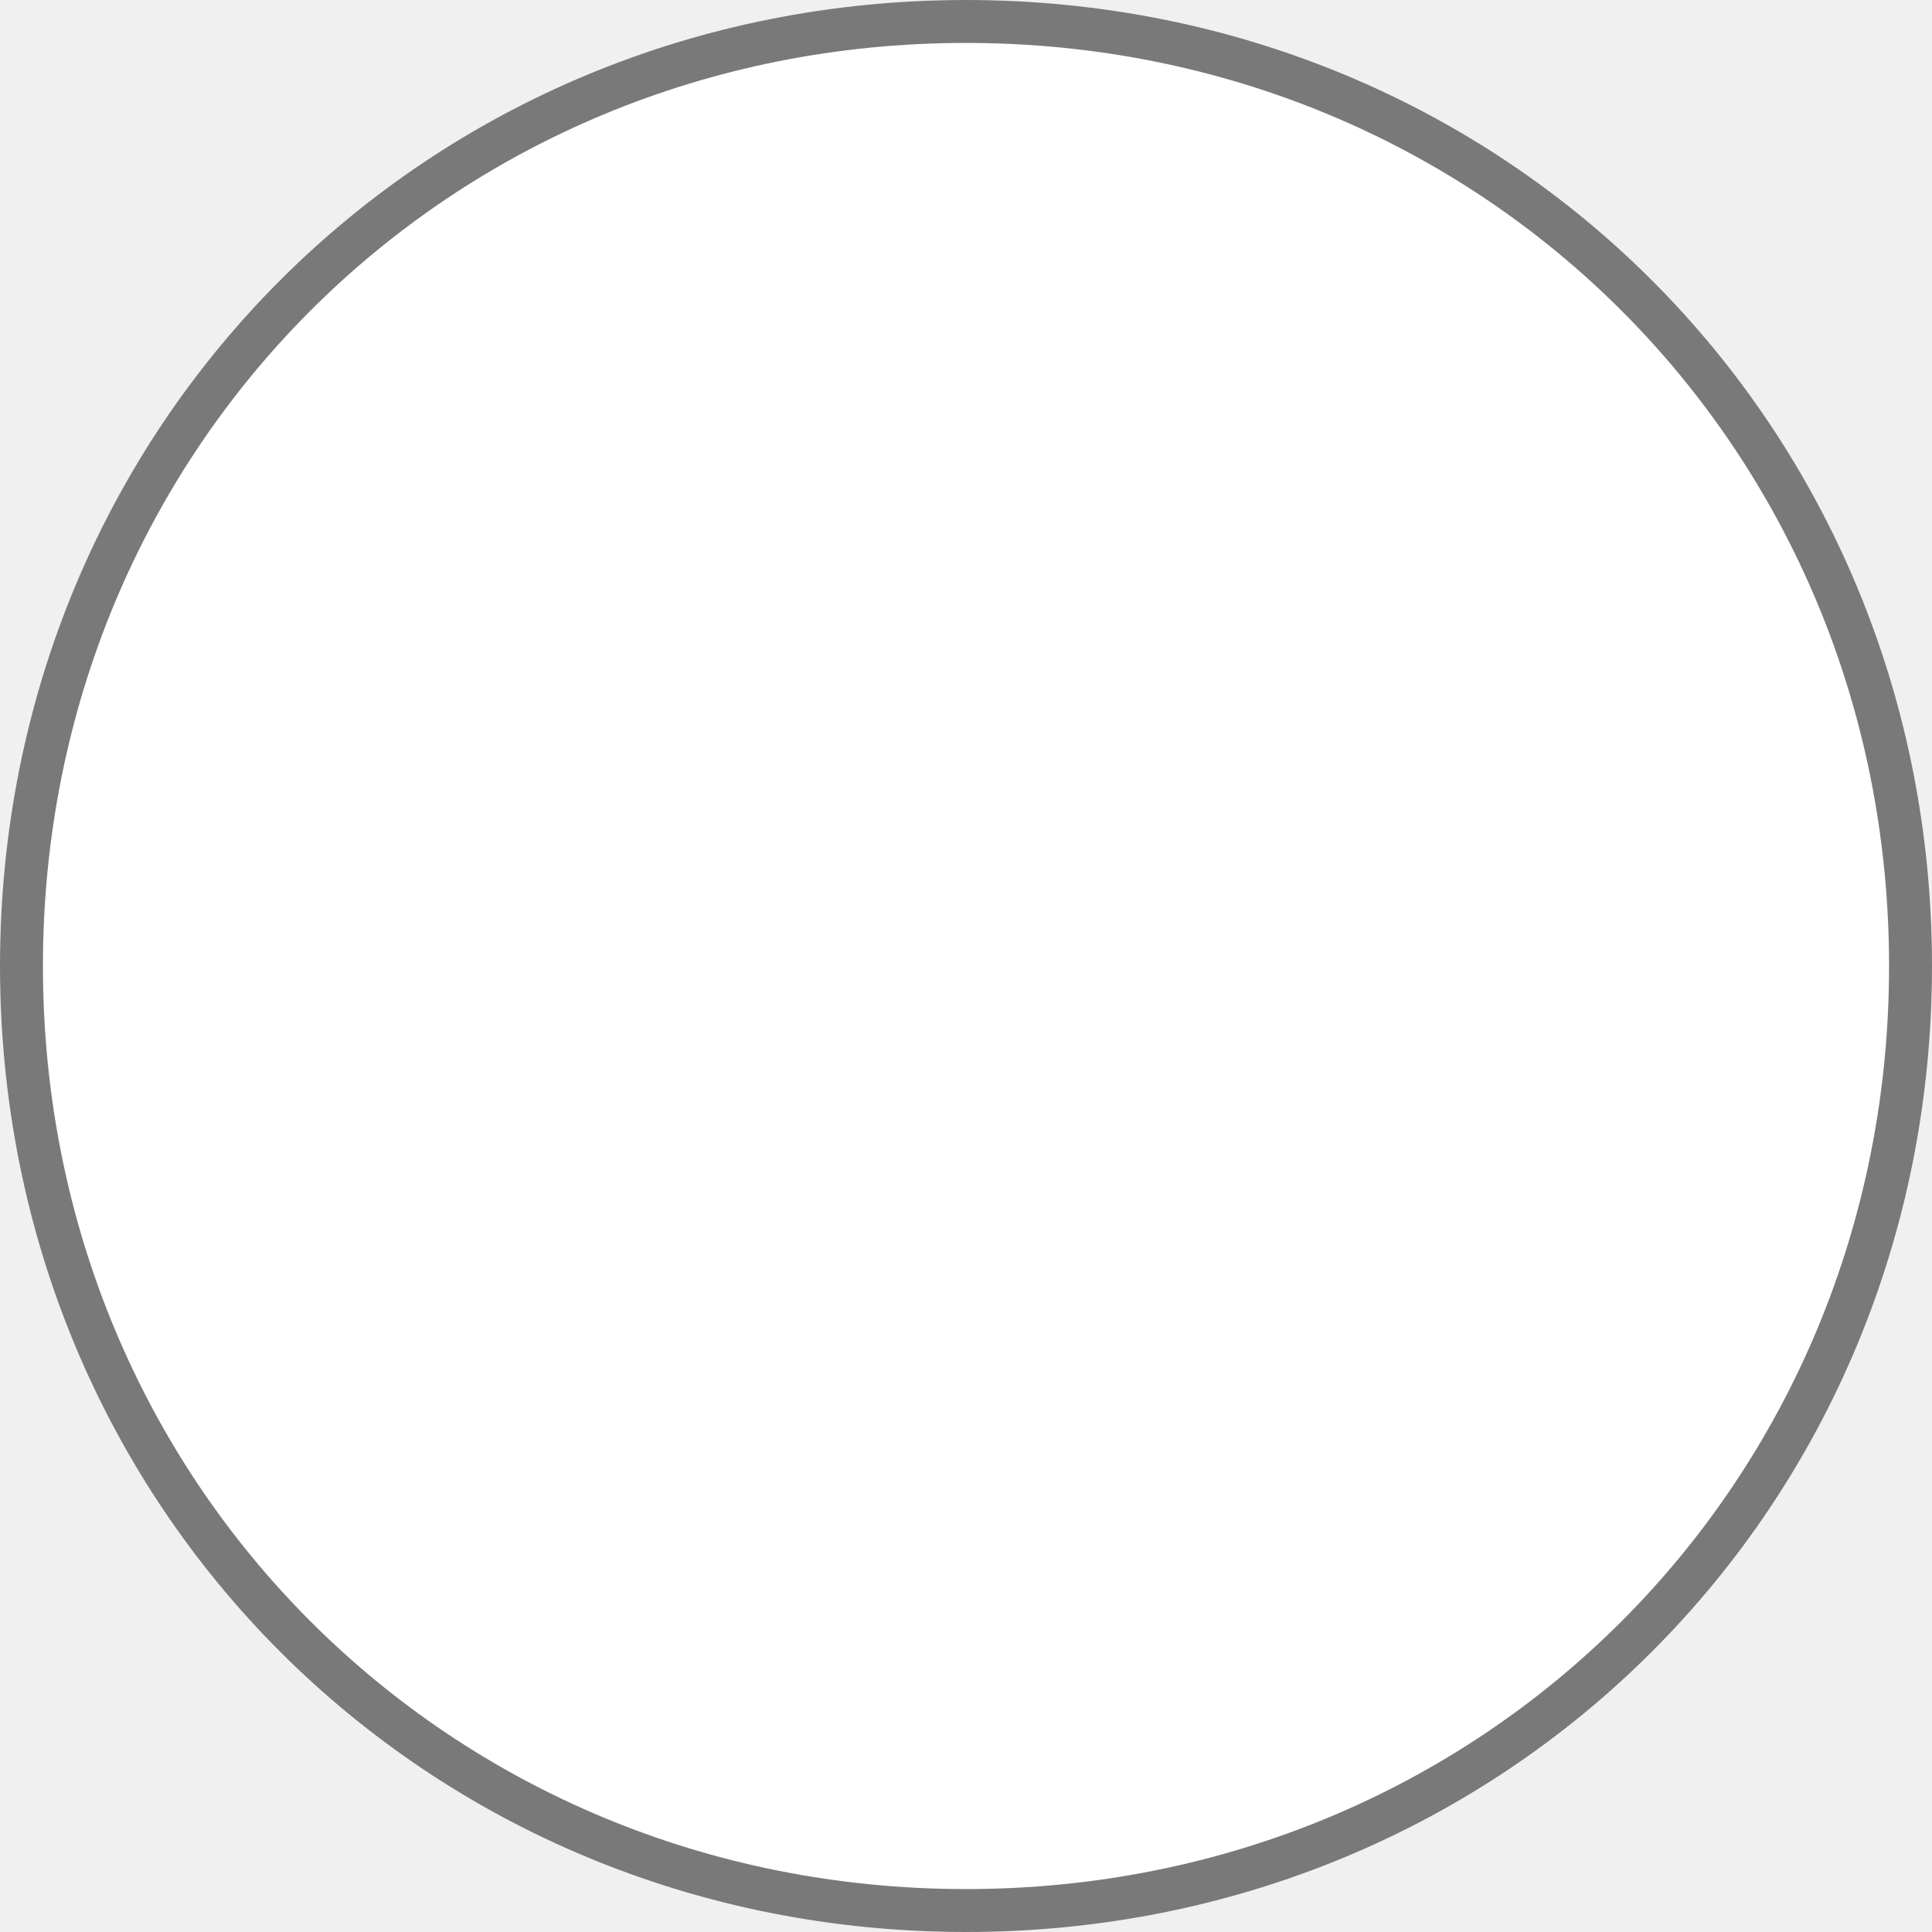
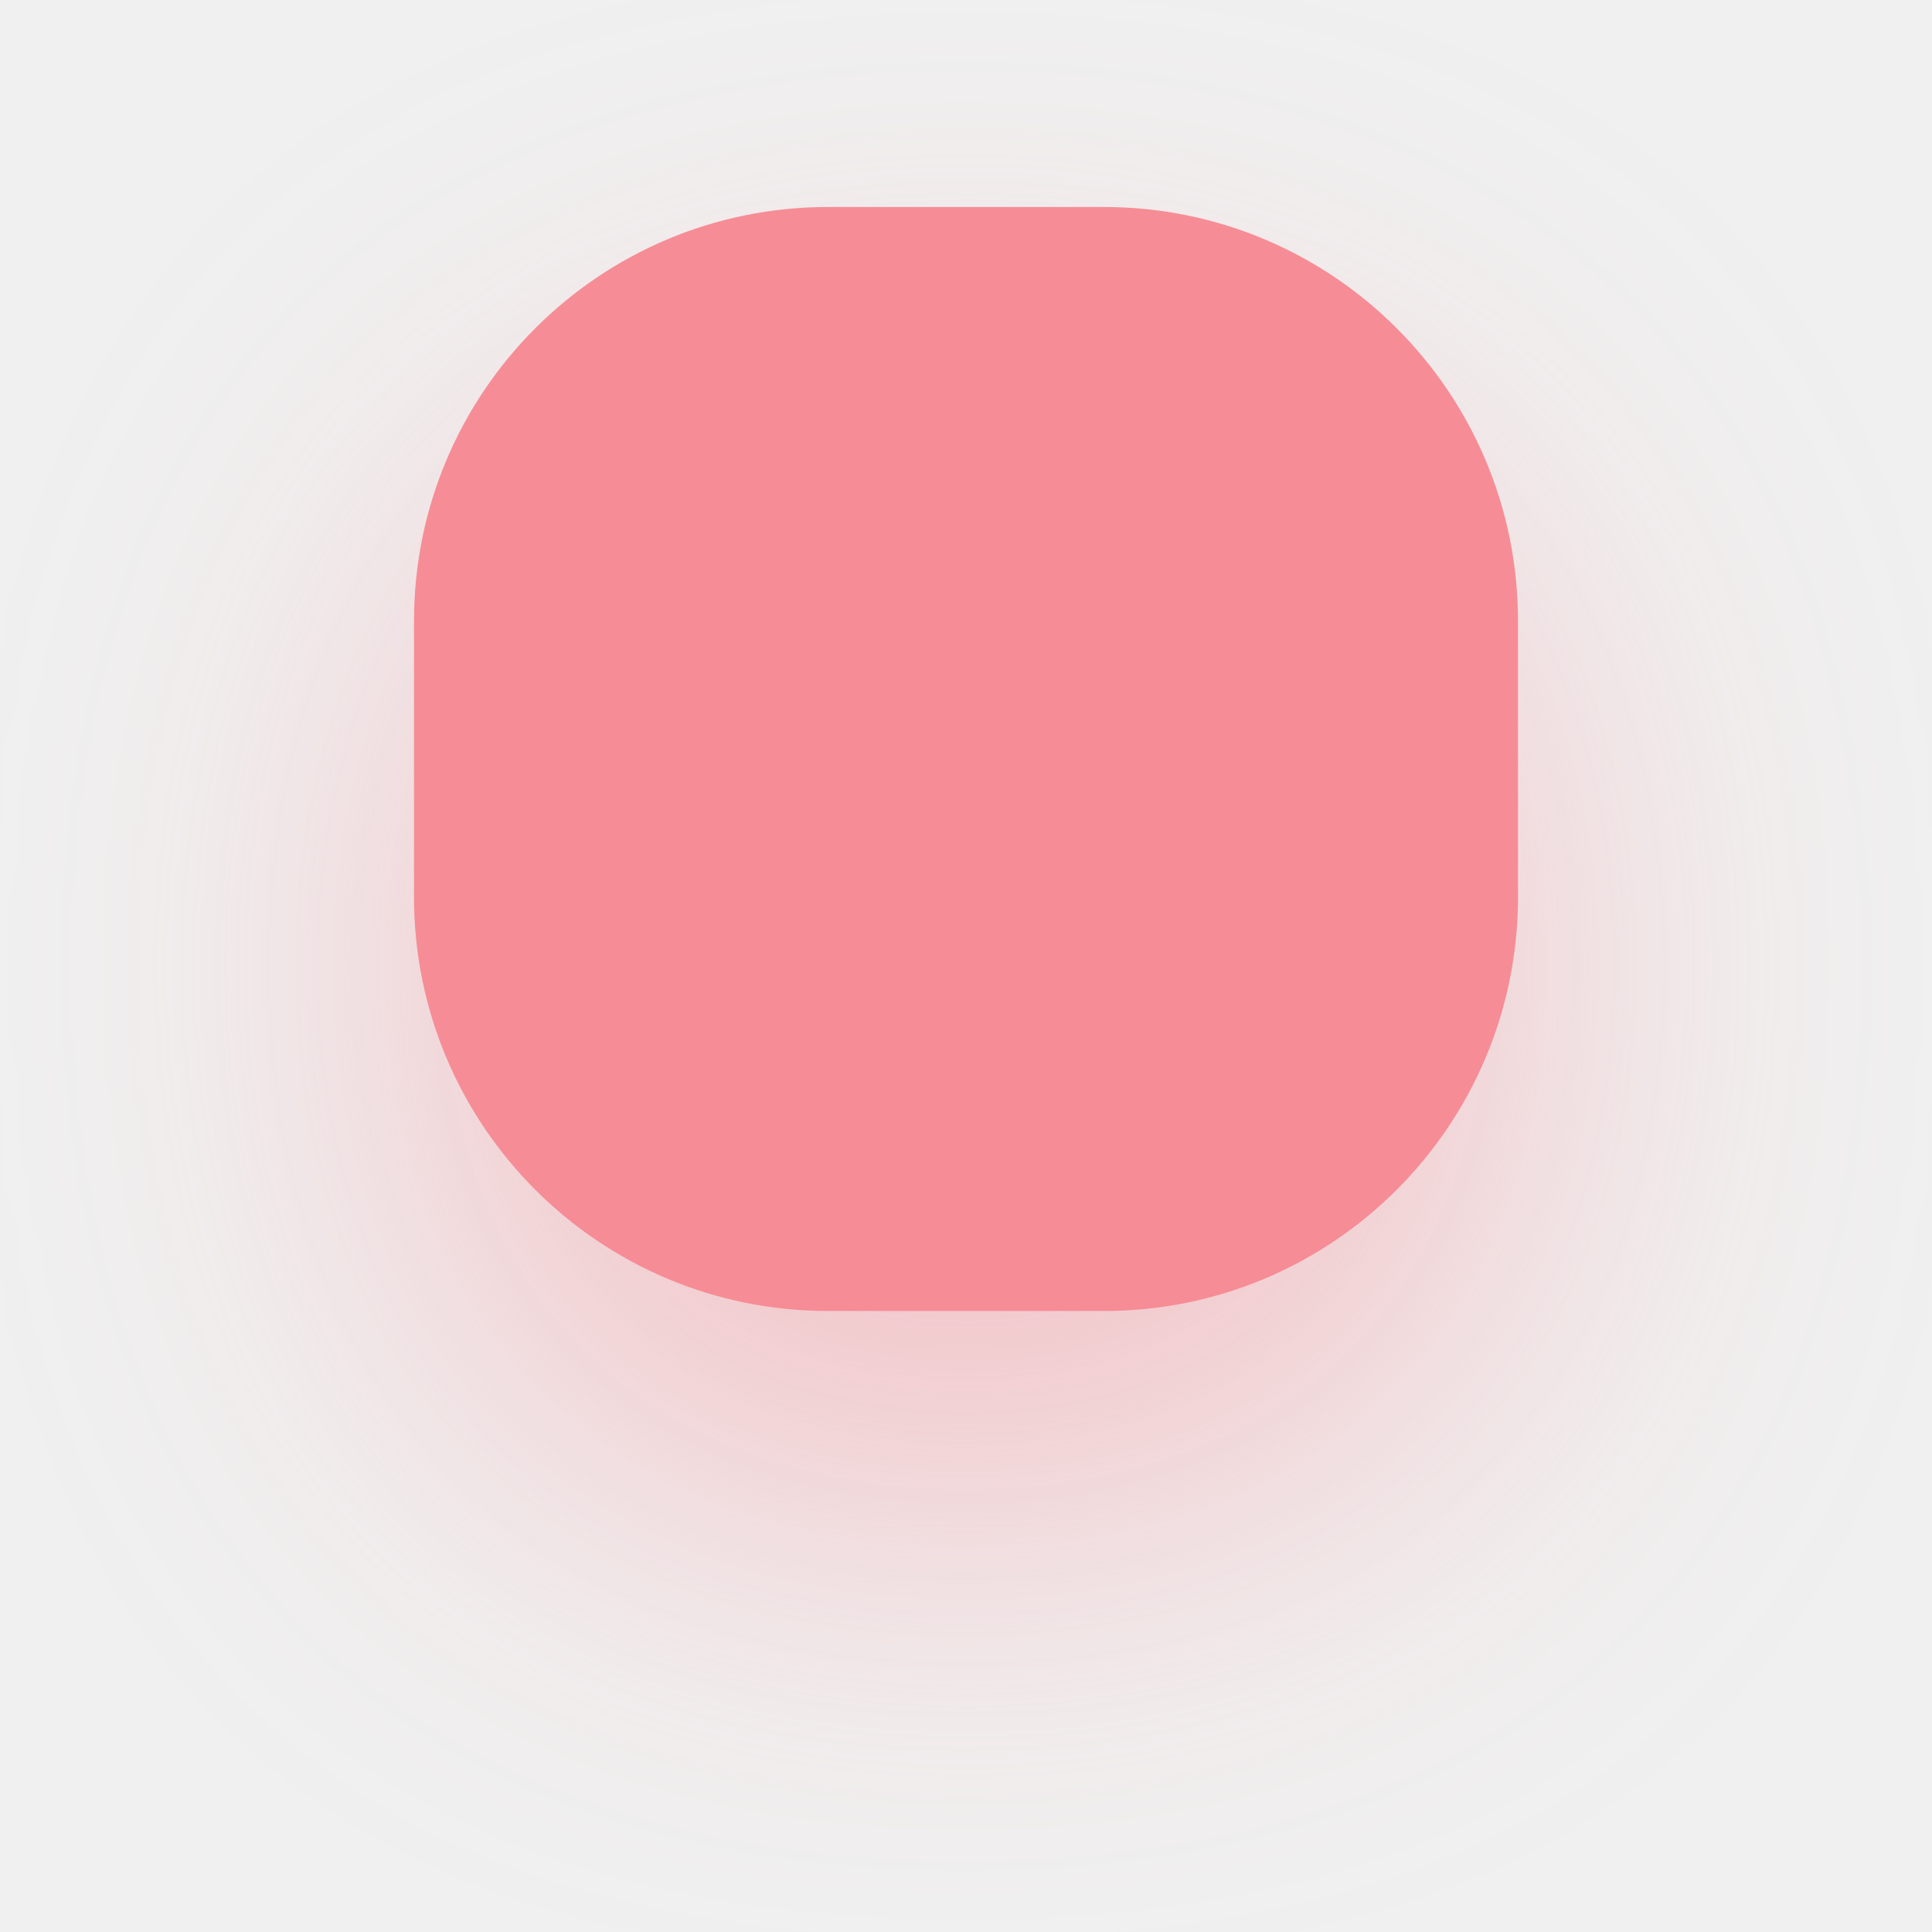
- <svg xmlns="http://www.w3.org/2000/svg" version="1.1" width="45px" height="45px">
-   <g transform="matrix(1 0 0 1 -458 -118 )">
-     <path d="M 480.5 118  C 493.1 118  503 127.9  503 140.5  C 503 153.1  493.1 163  480.5 163  C 467.9 163  458 153.1  458 140.5  C 458 127.9  467.9 118  480.5 118  Z " fill-rule="nonzero" fill="#ffffff" stroke="none" />
-     <path d="M 480.5 118.5  C 492.82 118.5  502.5 128.18  502.5 140.5  C 502.5 152.82  492.82 162.5  480.5 162.5  C 468.18 162.5  458.5 152.82  458.5 140.5  C 458.5 128.18  468.18 118.5  480.5 118.5  Z " stroke-width="1" stroke="#797979" fill="none" />
+ <svg xmlns="http://www.w3.org/2000/svg" xmlns:xlink="http://www.w3.org/1999/xlink" version="1.1" width="56px" height="56px">
+   <defs>
+     <filter x="310px" y="94px" width="56px" height="56px" filterUnits="userSpaceOnUse" id="filter16">
+       <feOffset dx="0" dy="6" in="SourceAlpha" result="shadowOffsetInner" />
+       <feGaussianBlur stdDeviation="6" in="shadowOffsetInner" result="shadowGaussian" />
+       <feComposite in2="shadowGaussian" operator="atop" in="SourceAlpha" result="shadowComposite" />
+       <feColorMatrix type="matrix" values="0 0 0 0 0.965  0 0 0 0 0.549  0 0 0 0 0.584  0 0 0 0.447 0  " in="shadowComposite" />
+     </filter>
+     <g id="widget17">
+       <path d="M 322 112  A 12 12 0 0 1 334 100 L 342 100  A 12 12 0 0 1 354 112 L 354 120  A 12 12 0 0 1 342 132 L 334 132  A 12 12 0 0 1 322 120 L 322 112  Z " fill-rule="nonzero" fill="#f68c95" stroke="none" fill-opacity="0.988" />
+     </g>
+   </defs>
+   <g transform="matrix(1 0 0 1 -310 -94 )">
+     <use xlink:href="#widget17" filter="url(#filter16)" />
+     <use xlink:href="#widget17" />
  </g>
</svg>
